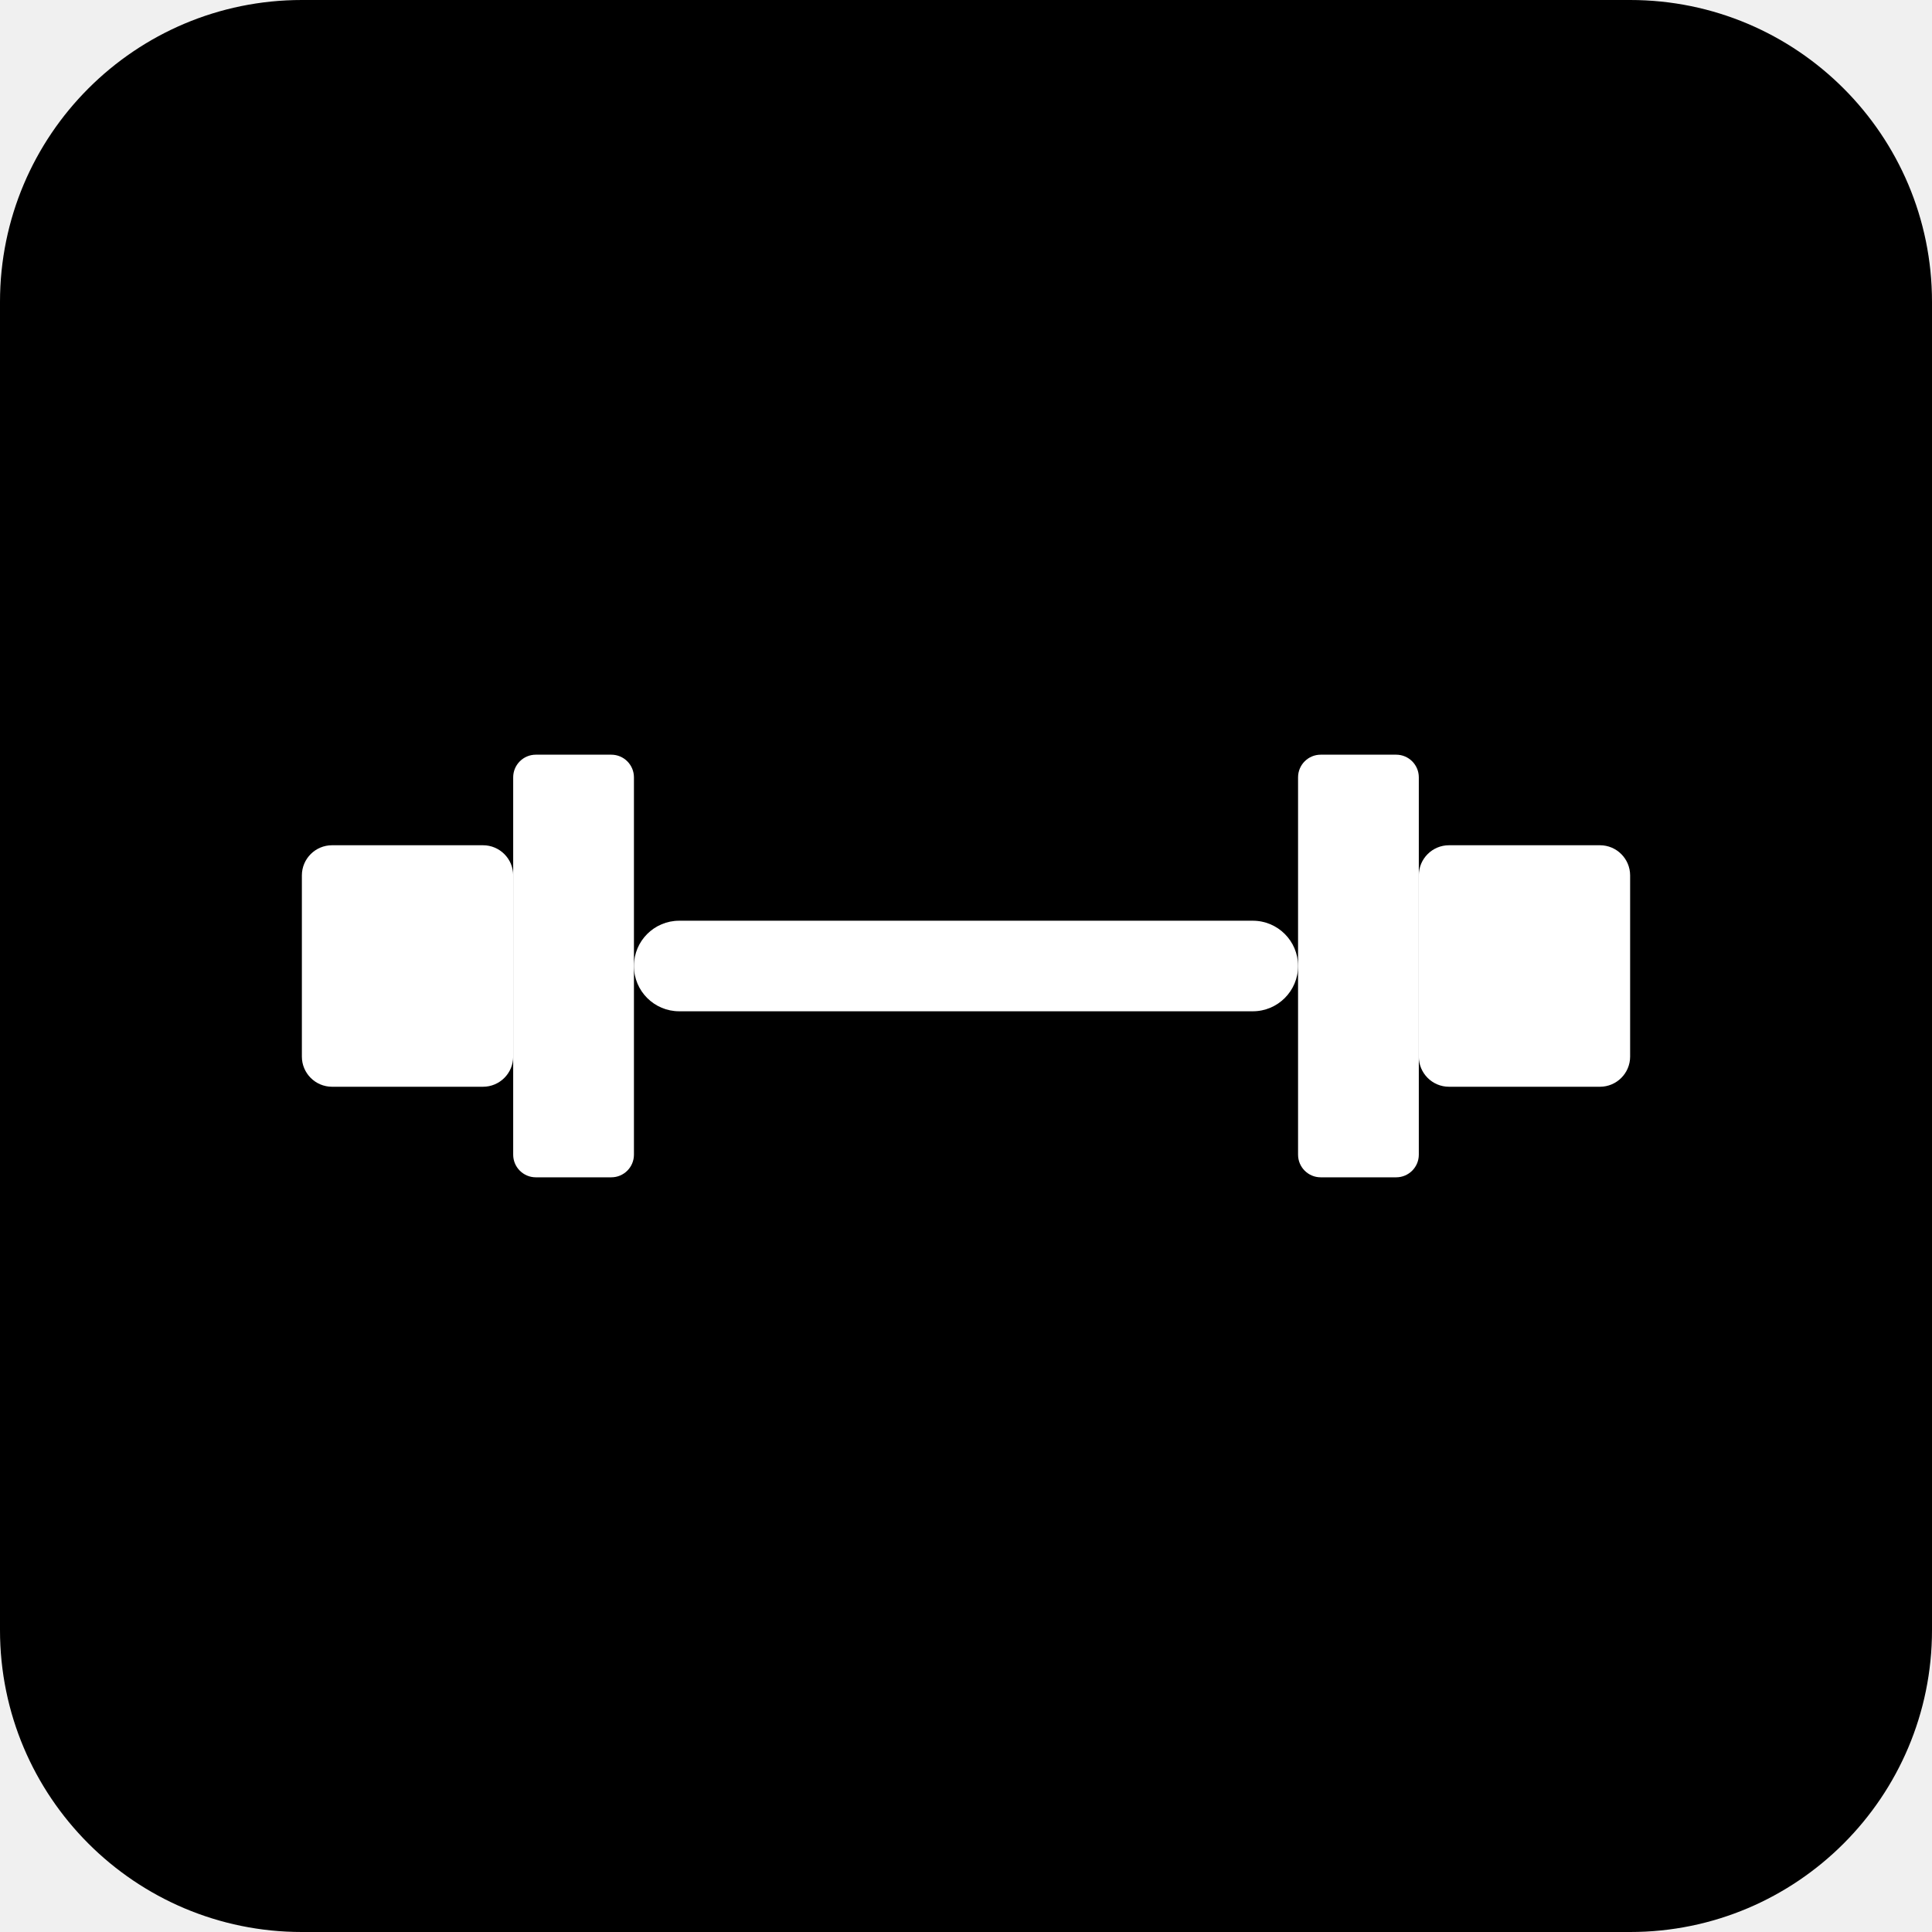
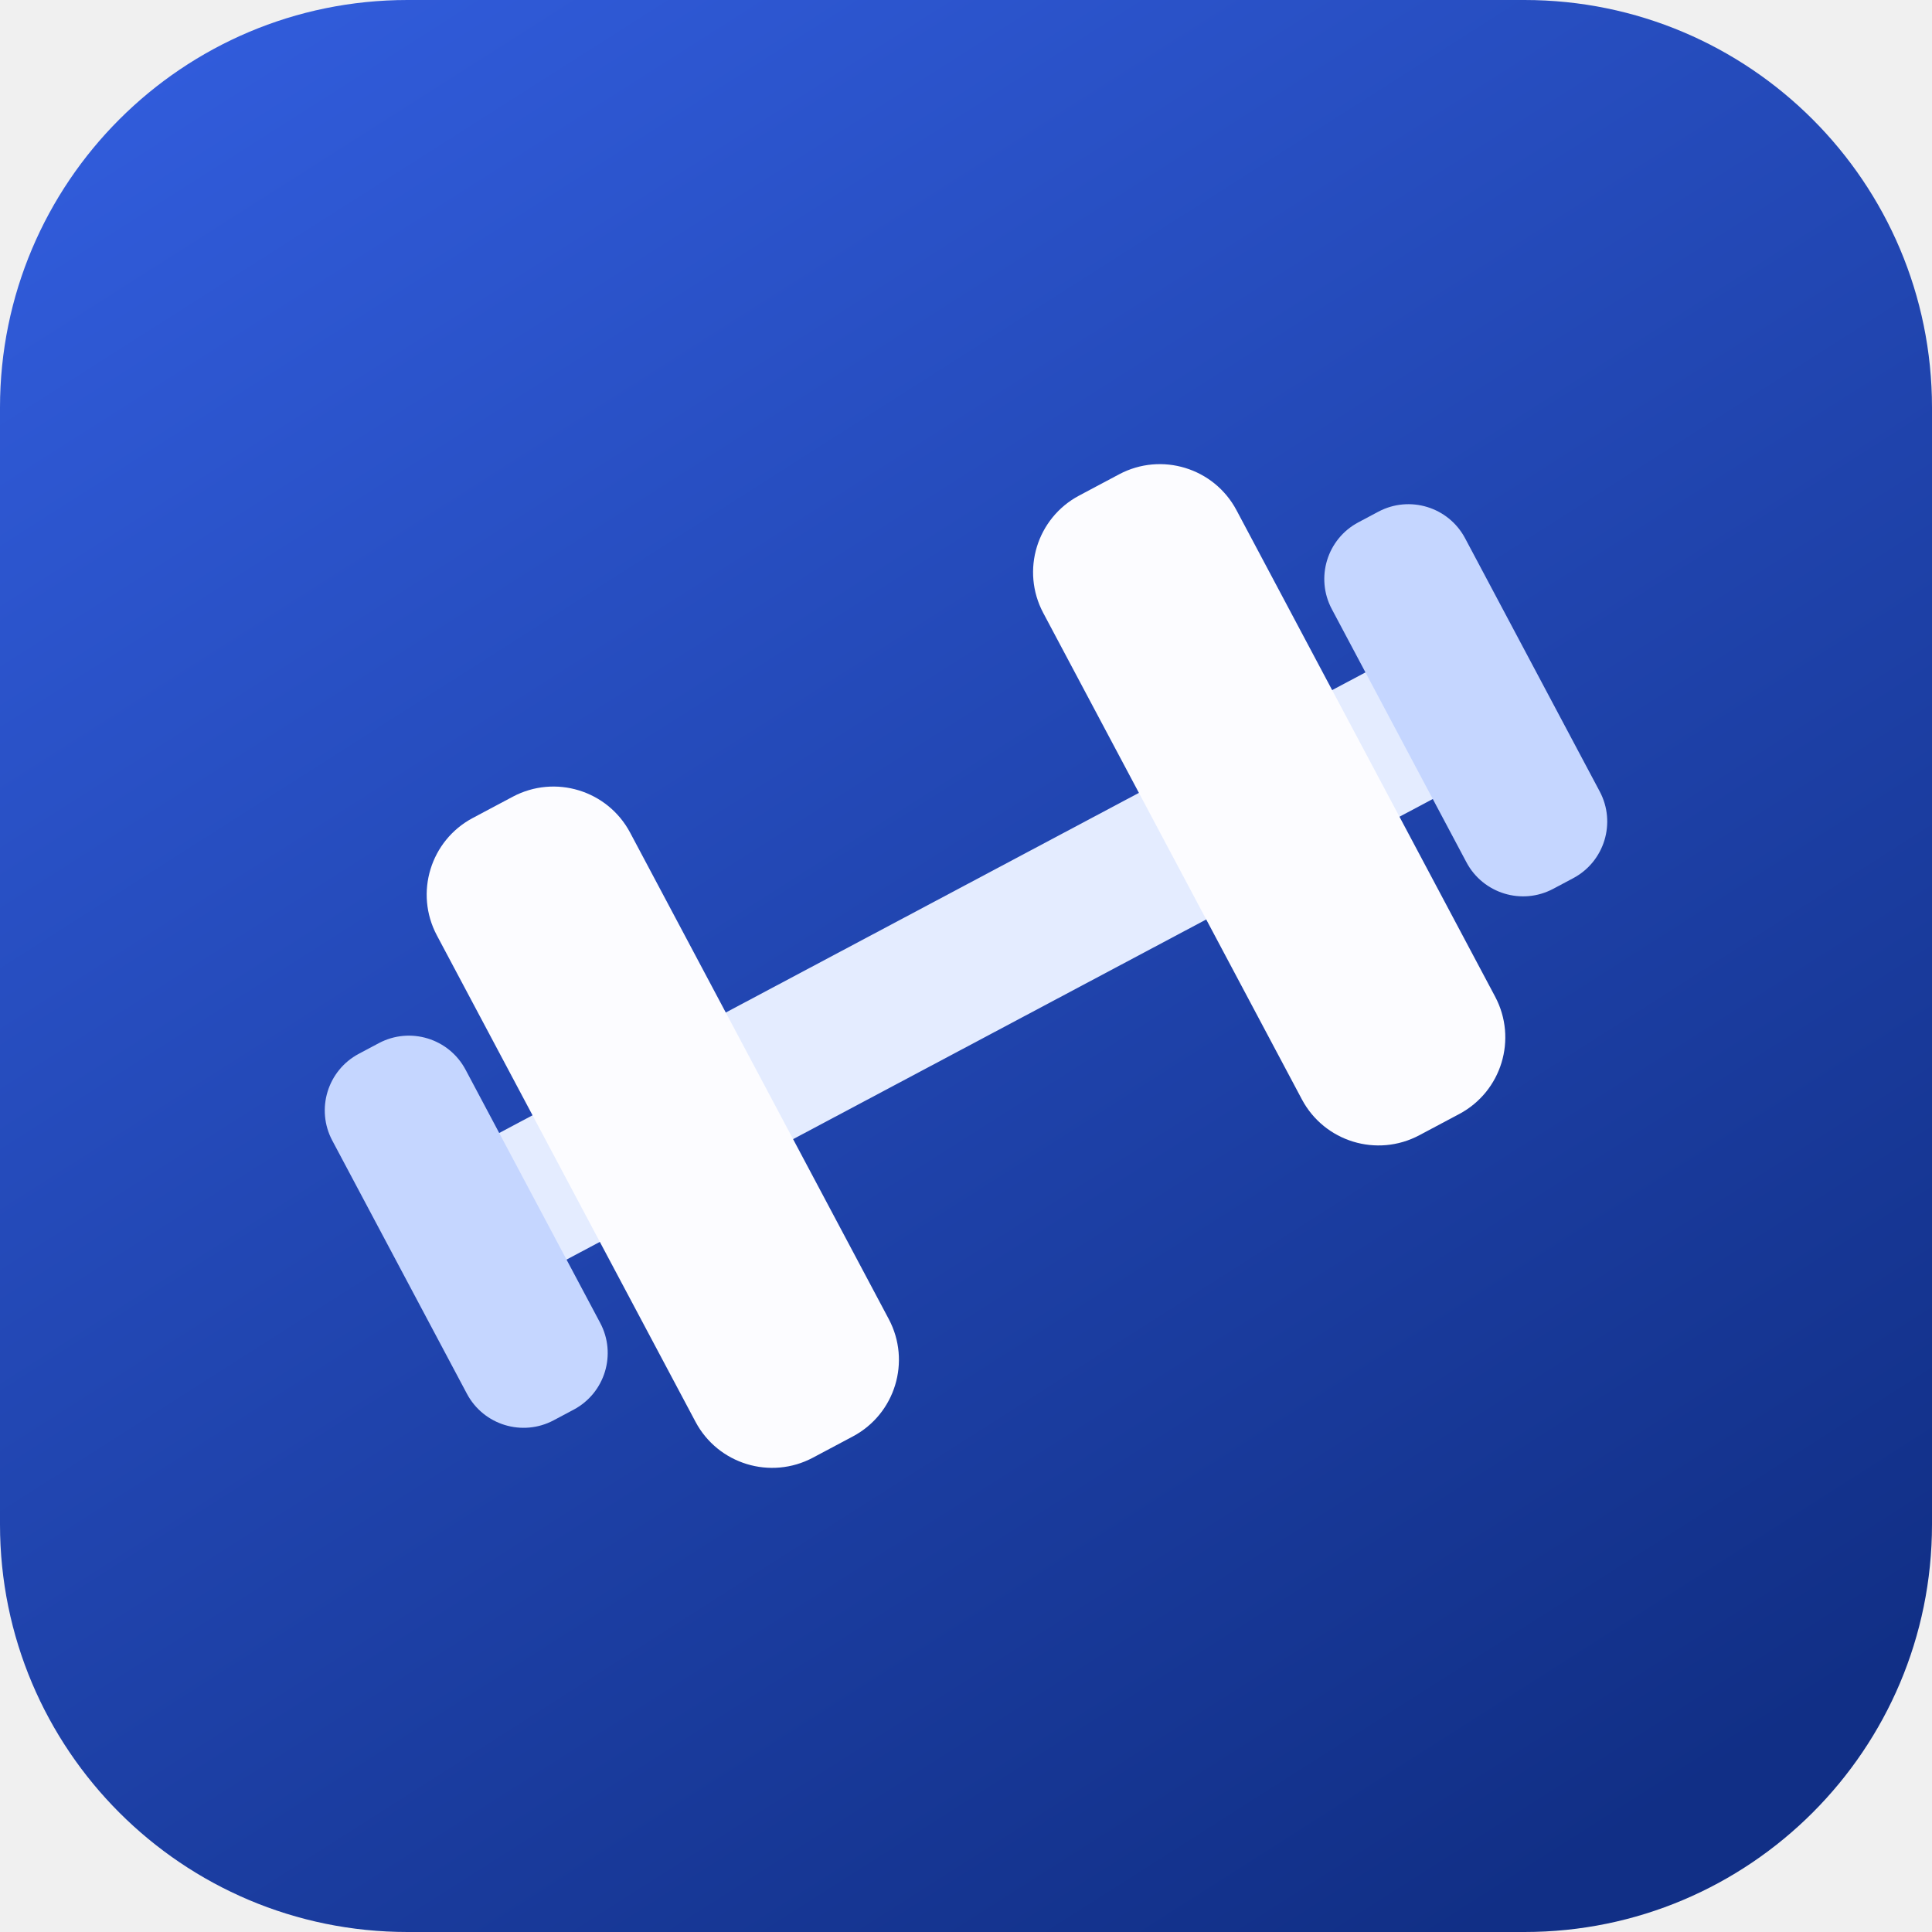
- <svg xmlns="http://www.w3.org/2000/svg" viewBox="0 0 512 512" fill="none">
-   <rect width="512" height="512" rx="80" fill="#000" />
-   <g transform="translate(80, 128)">
-     <rect x="0" y="96" width="56" height="64" rx="8" fill="#fff" />
-     <rect x="296" y="96" width="56" height="64" rx="8" fill="#fff" />
-     <rect x="56" y="72" width="32" height="112" rx="6" fill="#fff" />
-     <rect x="264" y="72" width="32" height="112" rx="6" fill="#fff" />
-     <rect x="88" y="116" width="176" height="24" rx="12" fill="#fff" />
+ <svg xmlns="http://www.w3.org/2000/svg" viewBox="0 0 512 512" width="512" height="512">
+   <defs>
+     <linearGradient id="cobalt" gradientUnits="userSpaceOnUse" x1="64" y1="0" x2="390" y2="512">
+       <stop stop-color="#315cdb" />
+       <stop offset="1" stop-color="#112f86" />
+     </linearGradient>
+   </defs>
+   <rect width="512" height="512" rx="108" fill="url(#cobalt)" />
+   <g transform="rotate(-28 256 256)">
+     <rect x="90" y="237" width="332" height="38" rx="15" fill="#e4ecff" />
+     <g fill="#c5d6ff">
+       <rect x="86" y="201" width="40" height="110" rx="17" />
+       <rect x="386" y="201" width="40" height="110" rx="17" />
+     </g>
+     <g fill="#fcfcff">
+       <rect x="136" y="160" width="58" height="192" rx="23" />
+       <rect x="318" y="160" width="58" height="192" rx="23" />
+     </g>
  </g>
</svg>
